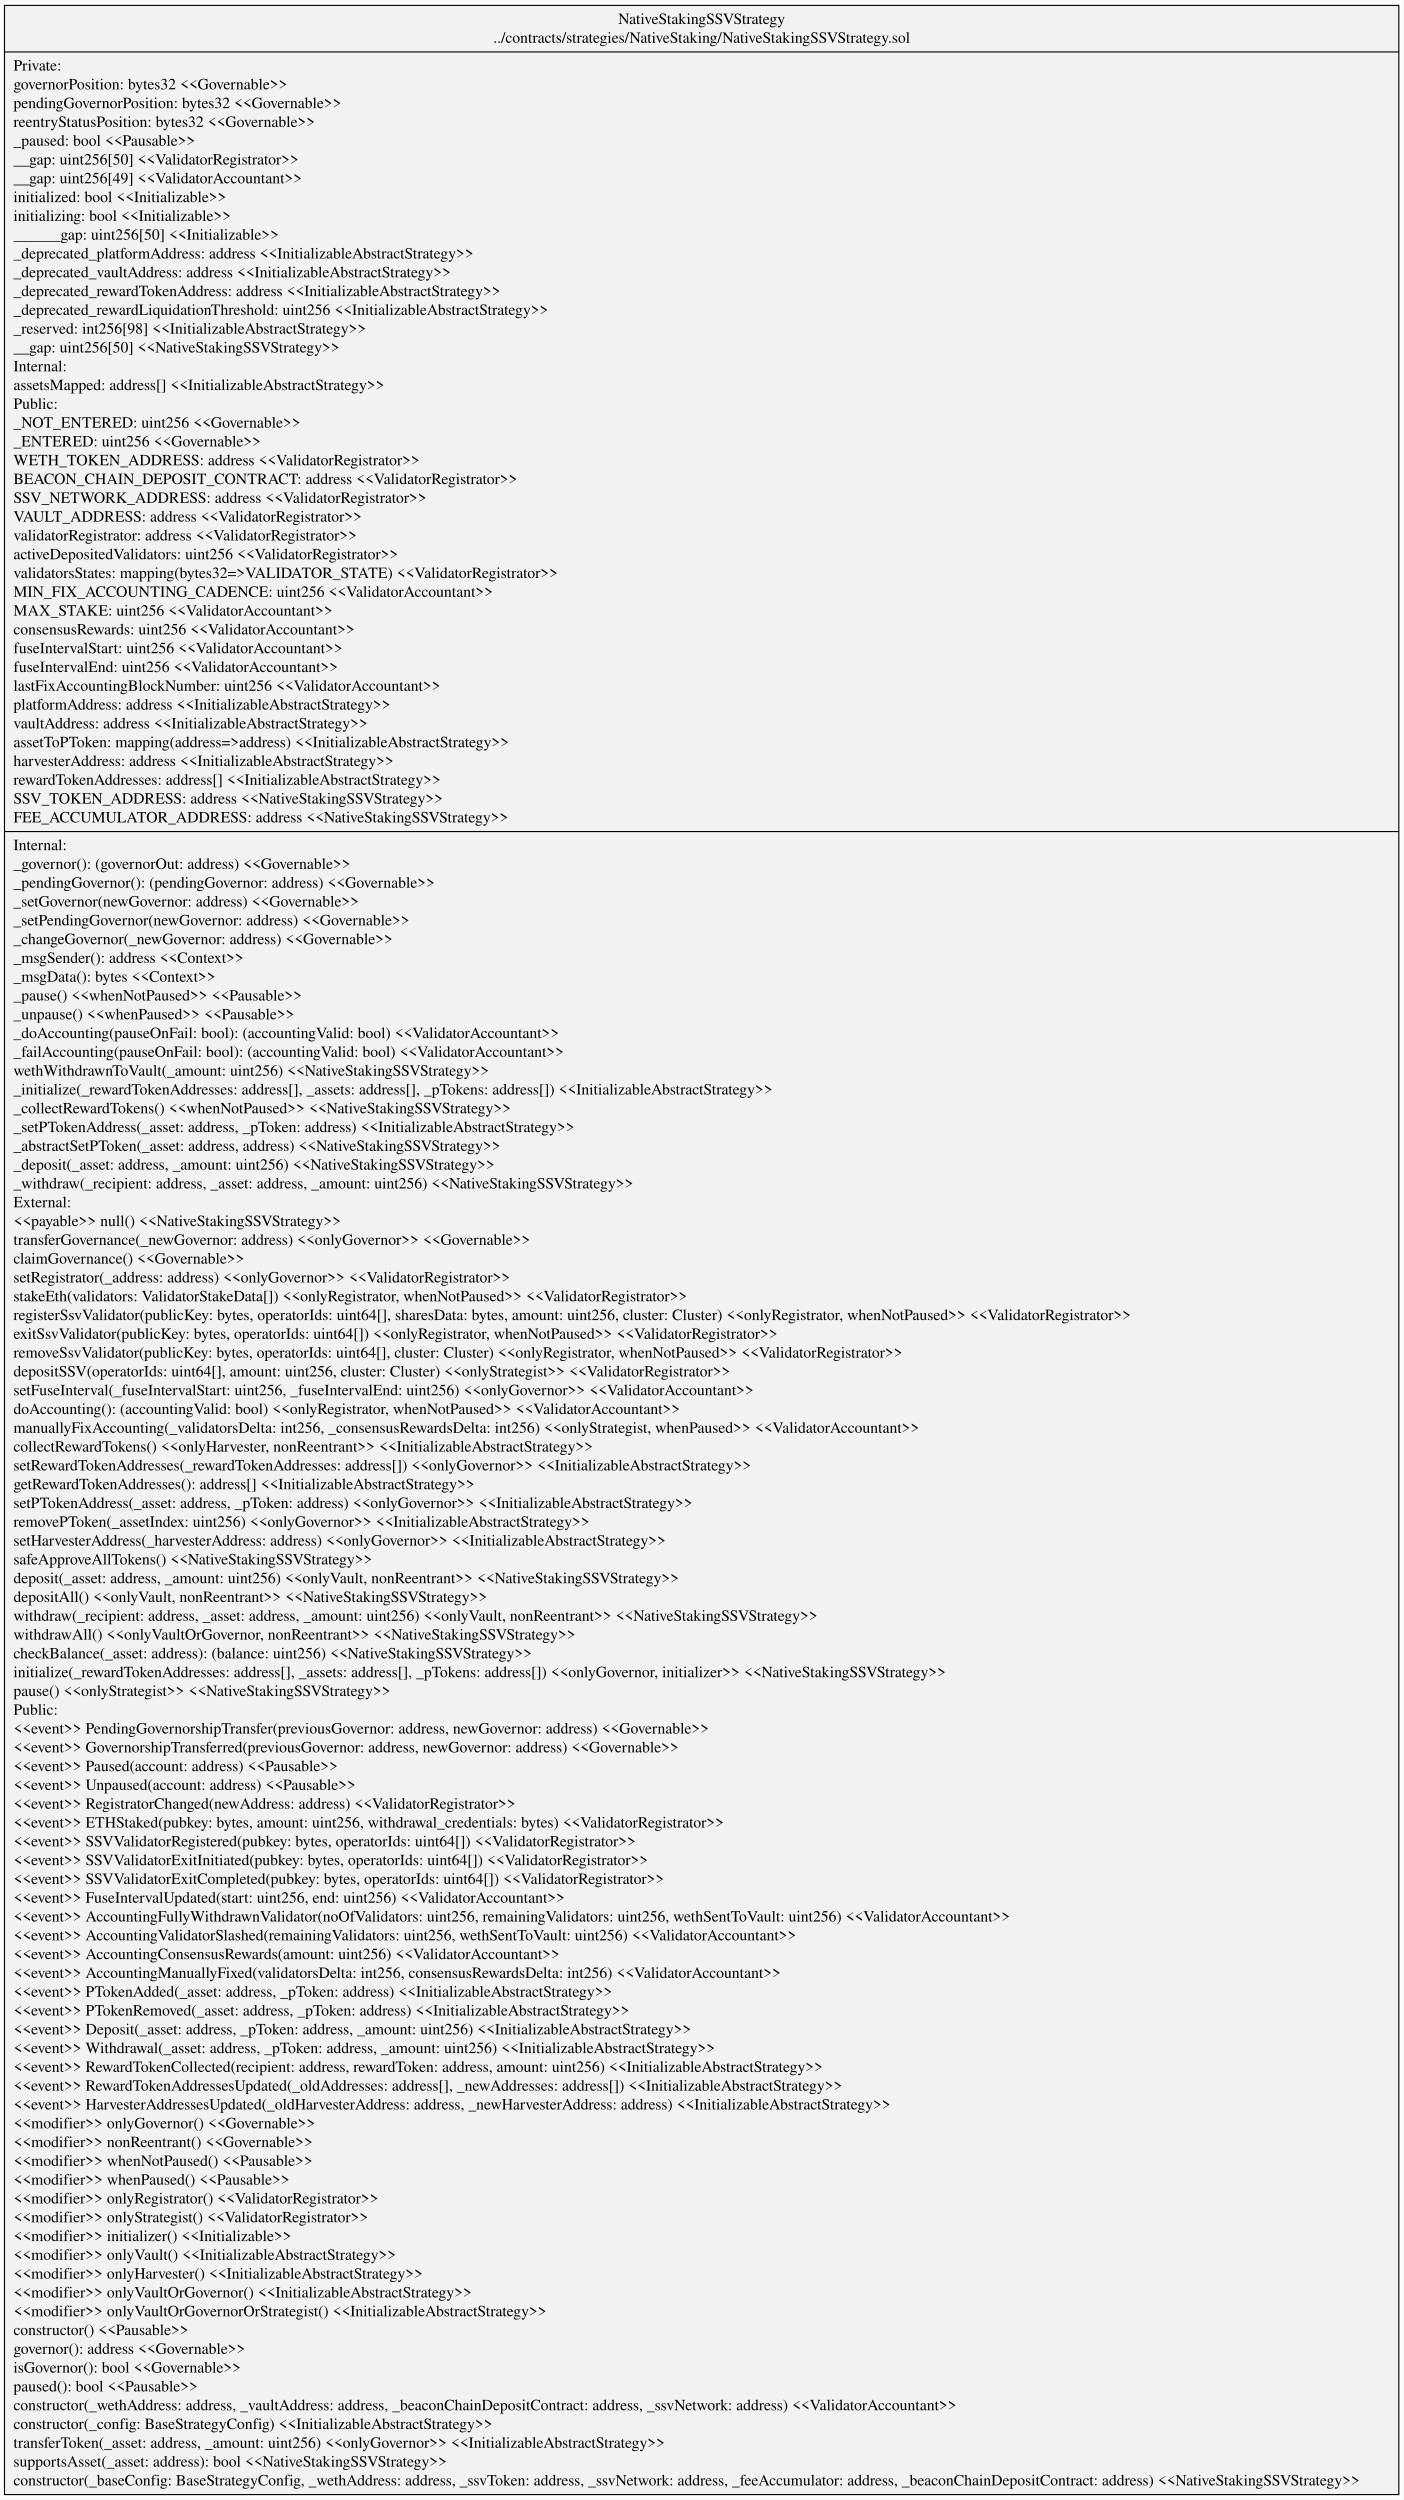
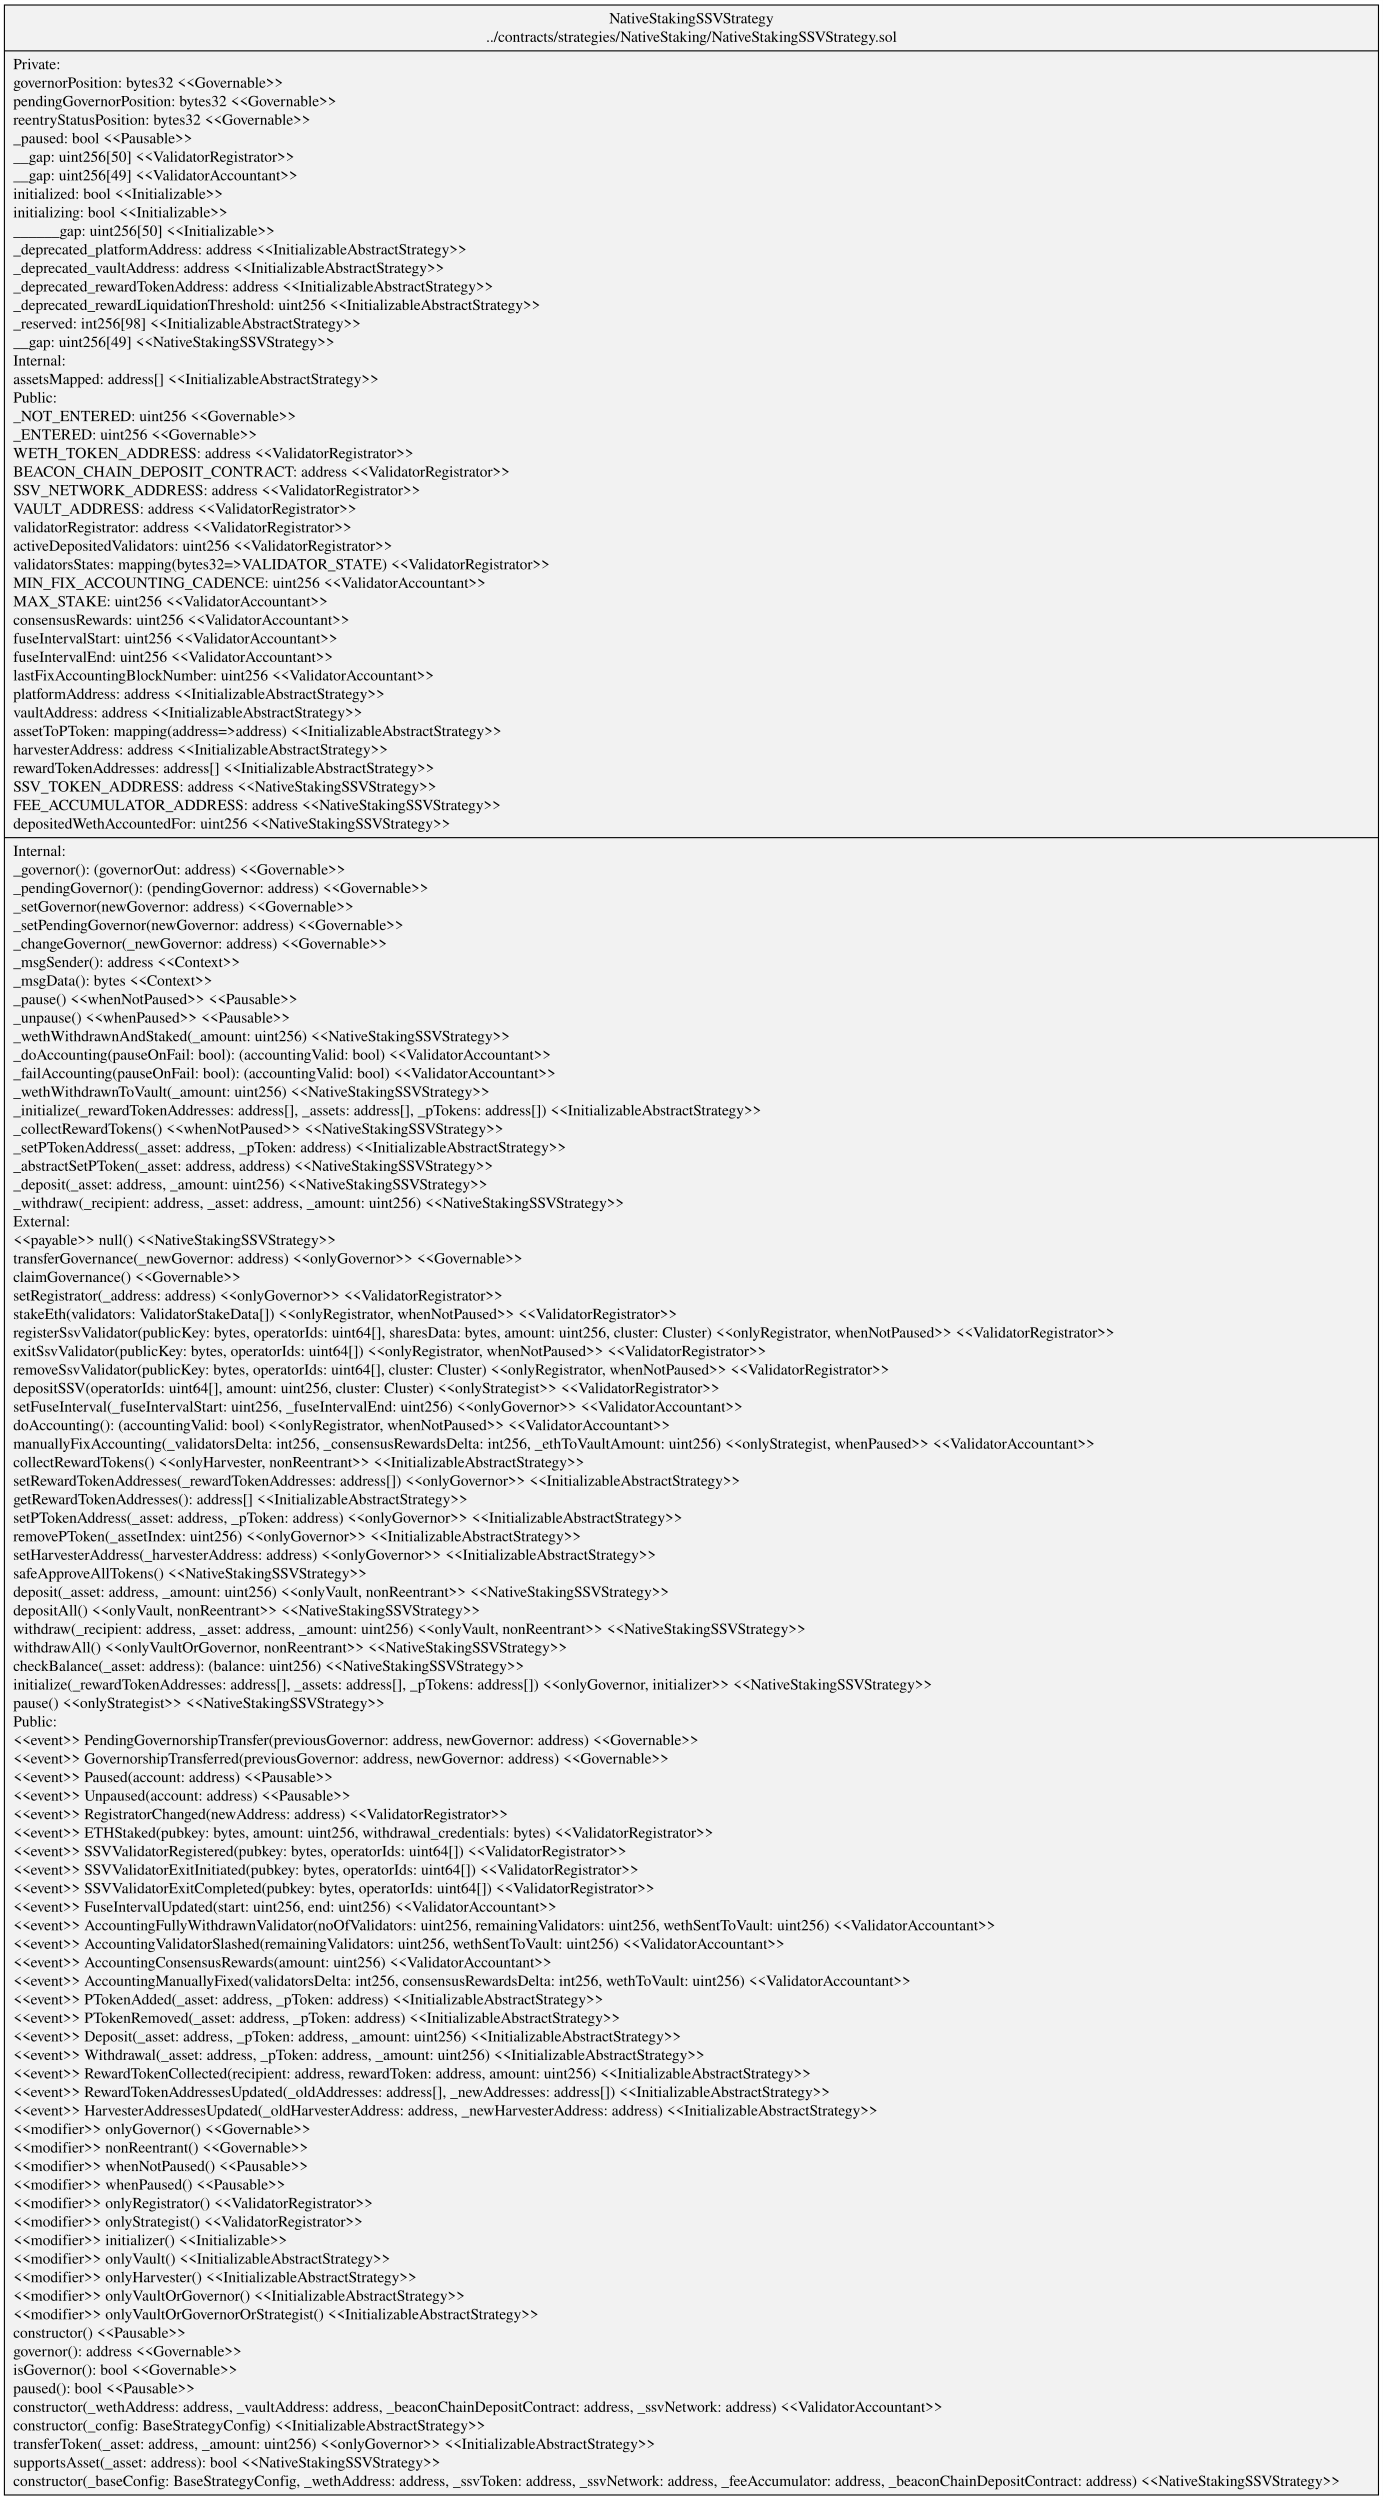
- <svg xmlns="http://www.w3.org/2000/svg" width="1254pt" height="2234pt" viewBox="0.00 0.00 1254.27 2233.80">
-   <g id="graph0" class="graph" transform="scale(1 1) rotate(0) translate(4 2229.8)">
-     <polygon fill="white" stroke="transparent" points="-4,4 -4,-2229.8 1250.27,-2229.8 1250.27,4 -4,4" />
+ <svg xmlns="http://www.w3.org/2000/svg" width="1254pt" height="2267pt" viewBox="0.00 0.00 1254.27 2267.40">
+   <g id="graph0" class="graph" transform="scale(1 1) rotate(0) translate(4 2263.4)">
+     <polygon fill="white" stroke="transparent" points="-4,4 -4,-2263.4 1250.27,-2263.4 1250.27,4 -4,4" />
    <g id="node1" class="node">
-       <polygon fill="#f2f2f2" stroke="black" points="0,-0.5 0,-2225.3 1246.27,-2225.3 1246.27,-0.5 0,-0.5" />
-       <text text-anchor="middle" x="623.14" y="-2208.7" font-family="Times,serif" font-size="14.00">NativeStakingSSVStrategy</text>
-       <text text-anchor="middle" x="623.14" y="-2191.9" font-family="Times,serif" font-size="14.00">../contracts/strategies/NativeStaking/NativeStakingSSVStrategy.sol</text>
-       <polyline fill="none" stroke="black" points="0,-2183.7 1246.27,-2183.7 " />
-       <text text-anchor="start" x="8" y="-2167.1" font-family="Times,serif" font-size="14.00">Private:</text>
-       <text text-anchor="start" x="8" y="-2150.3" font-family="Times,serif" font-size="14.00">   governorPosition: bytes32 &lt;&lt;Governable&gt;&gt;</text>
-       <text text-anchor="start" x="8" y="-2133.5" font-family="Times,serif" font-size="14.00">   pendingGovernorPosition: bytes32 &lt;&lt;Governable&gt;&gt;</text>
-       <text text-anchor="start" x="8" y="-2116.7" font-family="Times,serif" font-size="14.00">   reentryStatusPosition: bytes32 &lt;&lt;Governable&gt;&gt;</text>
-       <text text-anchor="start" x="8" y="-2099.9" font-family="Times,serif" font-size="14.00">   _paused: bool &lt;&lt;Pausable&gt;&gt;</text>
-       <text text-anchor="start" x="8" y="-2083.1" font-family="Times,serif" font-size="14.00">   __gap: uint256[50] &lt;&lt;ValidatorRegistrator&gt;&gt;</text>
-       <text text-anchor="start" x="8" y="-2066.3" font-family="Times,serif" font-size="14.00">   __gap: uint256[49] &lt;&lt;ValidatorAccountant&gt;&gt;</text>
-       <text text-anchor="start" x="8" y="-2049.5" font-family="Times,serif" font-size="14.00">   initialized: bool &lt;&lt;Initializable&gt;&gt;</text>
-       <text text-anchor="start" x="8" y="-2032.7" font-family="Times,serif" font-size="14.00">   initializing: bool &lt;&lt;Initializable&gt;&gt;</text>
-       <text text-anchor="start" x="8" y="-2015.9" font-family="Times,serif" font-size="14.00">   ______gap: uint256[50] &lt;&lt;Initializable&gt;&gt;</text>
-       <text text-anchor="start" x="8" y="-1999.1" font-family="Times,serif" font-size="14.00">   _deprecated_platformAddress: address &lt;&lt;InitializableAbstractStrategy&gt;&gt;</text>
-       <text text-anchor="start" x="8" y="-1982.3" font-family="Times,serif" font-size="14.00">   _deprecated_vaultAddress: address &lt;&lt;InitializableAbstractStrategy&gt;&gt;</text>
-       <text text-anchor="start" x="8" y="-1965.5" font-family="Times,serif" font-size="14.00">   _deprecated_rewardTokenAddress: address &lt;&lt;InitializableAbstractStrategy&gt;&gt;</text>
-       <text text-anchor="start" x="8" y="-1948.7" font-family="Times,serif" font-size="14.00">   _deprecated_rewardLiquidationThreshold: uint256 &lt;&lt;InitializableAbstractStrategy&gt;&gt;</text>
-       <text text-anchor="start" x="8" y="-1931.9" font-family="Times,serif" font-size="14.00">   _reserved: int256[98] &lt;&lt;InitializableAbstractStrategy&gt;&gt;</text>
-       <text text-anchor="start" x="8" y="-1915.1" font-family="Times,serif" font-size="14.00">   __gap: uint256[50] &lt;&lt;NativeStakingSSVStrategy&gt;&gt;</text>
-       <text text-anchor="start" x="8" y="-1898.3" font-family="Times,serif" font-size="14.00">Internal:</text>
-       <text text-anchor="start" x="8" y="-1881.5" font-family="Times,serif" font-size="14.00">   assetsMapped: address[] &lt;&lt;InitializableAbstractStrategy&gt;&gt;</text>
-       <text text-anchor="start" x="8" y="-1864.7" font-family="Times,serif" font-size="14.00">Public:</text>
-       <text text-anchor="start" x="8" y="-1847.9" font-family="Times,serif" font-size="14.00">   _NOT_ENTERED: uint256 &lt;&lt;Governable&gt;&gt;</text>
-       <text text-anchor="start" x="8" y="-1831.1" font-family="Times,serif" font-size="14.00">   _ENTERED: uint256 &lt;&lt;Governable&gt;&gt;</text>
-       <text text-anchor="start" x="8" y="-1814.3" font-family="Times,serif" font-size="14.00">   WETH_TOKEN_ADDRESS: address &lt;&lt;ValidatorRegistrator&gt;&gt;</text>
-       <text text-anchor="start" x="8" y="-1797.5" font-family="Times,serif" font-size="14.00">   BEACON_CHAIN_DEPOSIT_CONTRACT: address &lt;&lt;ValidatorRegistrator&gt;&gt;</text>
-       <text text-anchor="start" x="8" y="-1780.7" font-family="Times,serif" font-size="14.00">   SSV_NETWORK_ADDRESS: address &lt;&lt;ValidatorRegistrator&gt;&gt;</text>
-       <text text-anchor="start" x="8" y="-1763.9" font-family="Times,serif" font-size="14.00">   VAULT_ADDRESS: address &lt;&lt;ValidatorRegistrator&gt;&gt;</text>
-       <text text-anchor="start" x="8" y="-1747.1" font-family="Times,serif" font-size="14.00">   validatorRegistrator: address &lt;&lt;ValidatorRegistrator&gt;&gt;</text>
-       <text text-anchor="start" x="8" y="-1730.3" font-family="Times,serif" font-size="14.00">   activeDepositedValidators: uint256 &lt;&lt;ValidatorRegistrator&gt;&gt;</text>
-       <text text-anchor="start" x="8" y="-1713.5" font-family="Times,serif" font-size="14.00">   validatorsStates: mapping(bytes32=&gt;VALIDATOR_STATE) &lt;&lt;ValidatorRegistrator&gt;&gt;</text>
-       <text text-anchor="start" x="8" y="-1696.7" font-family="Times,serif" font-size="14.00">   MIN_FIX_ACCOUNTING_CADENCE: uint256 &lt;&lt;ValidatorAccountant&gt;&gt;</text>
-       <text text-anchor="start" x="8" y="-1679.9" font-family="Times,serif" font-size="14.00">   MAX_STAKE: uint256 &lt;&lt;ValidatorAccountant&gt;&gt;</text>
-       <text text-anchor="start" x="8" y="-1663.1" font-family="Times,serif" font-size="14.00">   consensusRewards: uint256 &lt;&lt;ValidatorAccountant&gt;&gt;</text>
-       <text text-anchor="start" x="8" y="-1646.3" font-family="Times,serif" font-size="14.00">   fuseIntervalStart: uint256 &lt;&lt;ValidatorAccountant&gt;&gt;</text>
-       <text text-anchor="start" x="8" y="-1629.5" font-family="Times,serif" font-size="14.00">   fuseIntervalEnd: uint256 &lt;&lt;ValidatorAccountant&gt;&gt;</text>
-       <text text-anchor="start" x="8" y="-1612.7" font-family="Times,serif" font-size="14.00">   lastFixAccountingBlockNumber: uint256 &lt;&lt;ValidatorAccountant&gt;&gt;</text>
-       <text text-anchor="start" x="8" y="-1595.9" font-family="Times,serif" font-size="14.00">   platformAddress: address &lt;&lt;InitializableAbstractStrategy&gt;&gt;</text>
-       <text text-anchor="start" x="8" y="-1579.1" font-family="Times,serif" font-size="14.00">   vaultAddress: address &lt;&lt;InitializableAbstractStrategy&gt;&gt;</text>
-       <text text-anchor="start" x="8" y="-1562.3" font-family="Times,serif" font-size="14.00">   assetToPToken: mapping(address=&gt;address) &lt;&lt;InitializableAbstractStrategy&gt;&gt;</text>
-       <text text-anchor="start" x="8" y="-1545.5" font-family="Times,serif" font-size="14.00">   harvesterAddress: address &lt;&lt;InitializableAbstractStrategy&gt;&gt;</text>
-       <text text-anchor="start" x="8" y="-1528.7" font-family="Times,serif" font-size="14.00">   rewardTokenAddresses: address[] &lt;&lt;InitializableAbstractStrategy&gt;&gt;</text>
-       <text text-anchor="start" x="8" y="-1511.9" font-family="Times,serif" font-size="14.00">   SSV_TOKEN_ADDRESS: address &lt;&lt;NativeStakingSSVStrategy&gt;&gt;</text>
-       <text text-anchor="start" x="8" y="-1495.1" font-family="Times,serif" font-size="14.00">   FEE_ACCUMULATOR_ADDRESS: address &lt;&lt;NativeStakingSSVStrategy&gt;&gt;</text>
-       <polyline fill="none" stroke="black" points="0,-1486.9 1246.27,-1486.9 " />
-       <text text-anchor="start" x="8" y="-1470.3" font-family="Times,serif" font-size="14.00">Internal:</text>
-       <text text-anchor="start" x="8" y="-1453.5" font-family="Times,serif" font-size="14.00">    _governor(): (governorOut: address) &lt;&lt;Governable&gt;&gt;</text>
-       <text text-anchor="start" x="8" y="-1436.7" font-family="Times,serif" font-size="14.00">    _pendingGovernor(): (pendingGovernor: address) &lt;&lt;Governable&gt;&gt;</text>
-       <text text-anchor="start" x="8" y="-1419.9" font-family="Times,serif" font-size="14.00">    _setGovernor(newGovernor: address) &lt;&lt;Governable&gt;&gt;</text>
-       <text text-anchor="start" x="8" y="-1403.1" font-family="Times,serif" font-size="14.00">    _setPendingGovernor(newGovernor: address) &lt;&lt;Governable&gt;&gt;</text>
-       <text text-anchor="start" x="8" y="-1386.3" font-family="Times,serif" font-size="14.00">    _changeGovernor(_newGovernor: address) &lt;&lt;Governable&gt;&gt;</text>
-       <text text-anchor="start" x="8" y="-1369.5" font-family="Times,serif" font-size="14.00">    _msgSender(): address &lt;&lt;Context&gt;&gt;</text>
-       <text text-anchor="start" x="8" y="-1352.7" font-family="Times,serif" font-size="14.00">    _msgData(): bytes &lt;&lt;Context&gt;&gt;</text>
-       <text text-anchor="start" x="8" y="-1335.9" font-family="Times,serif" font-size="14.00">    _pause() &lt;&lt;whenNotPaused&gt;&gt; &lt;&lt;Pausable&gt;&gt;</text>
-       <text text-anchor="start" x="8" y="-1319.1" font-family="Times,serif" font-size="14.00">    _unpause() &lt;&lt;whenPaused&gt;&gt; &lt;&lt;Pausable&gt;&gt;</text>
+       <polygon fill="#f2f2f2" stroke="black" points="0,-0.5 0,-2258.9 1246.27,-2258.9 1246.27,-0.5 0,-0.5" />
+       <text text-anchor="middle" x="623.14" y="-2242.3" font-family="Times,serif" font-size="14.00">NativeStakingSSVStrategy</text>
+       <text text-anchor="middle" x="623.14" y="-2225.5" font-family="Times,serif" font-size="14.00">../contracts/strategies/NativeStaking/NativeStakingSSVStrategy.sol</text>
+       <polyline fill="none" stroke="black" points="0,-2217.3 1246.27,-2217.3 " />
+       <text text-anchor="start" x="8" y="-2200.7" font-family="Times,serif" font-size="14.00">Private:</text>
+       <text text-anchor="start" x="8" y="-2183.9" font-family="Times,serif" font-size="14.00">   governorPosition: bytes32 &lt;&lt;Governable&gt;&gt;</text>
+       <text text-anchor="start" x="8" y="-2167.1" font-family="Times,serif" font-size="14.00">   pendingGovernorPosition: bytes32 &lt;&lt;Governable&gt;&gt;</text>
+       <text text-anchor="start" x="8" y="-2150.3" font-family="Times,serif" font-size="14.00">   reentryStatusPosition: bytes32 &lt;&lt;Governable&gt;&gt;</text>
+       <text text-anchor="start" x="8" y="-2133.5" font-family="Times,serif" font-size="14.00">   _paused: bool &lt;&lt;Pausable&gt;&gt;</text>
+       <text text-anchor="start" x="8" y="-2116.7" font-family="Times,serif" font-size="14.00">   __gap: uint256[50] &lt;&lt;ValidatorRegistrator&gt;&gt;</text>
+       <text text-anchor="start" x="8" y="-2099.9" font-family="Times,serif" font-size="14.00">   __gap: uint256[49] &lt;&lt;ValidatorAccountant&gt;&gt;</text>
+       <text text-anchor="start" x="8" y="-2083.1" font-family="Times,serif" font-size="14.00">   initialized: bool &lt;&lt;Initializable&gt;&gt;</text>
+       <text text-anchor="start" x="8" y="-2066.3" font-family="Times,serif" font-size="14.00">   initializing: bool &lt;&lt;Initializable&gt;&gt;</text>
+       <text text-anchor="start" x="8" y="-2049.5" font-family="Times,serif" font-size="14.00">   ______gap: uint256[50] &lt;&lt;Initializable&gt;&gt;</text>
+       <text text-anchor="start" x="8" y="-2032.7" font-family="Times,serif" font-size="14.00">   _deprecated_platformAddress: address &lt;&lt;InitializableAbstractStrategy&gt;&gt;</text>
+       <text text-anchor="start" x="8" y="-2015.9" font-family="Times,serif" font-size="14.00">   _deprecated_vaultAddress: address &lt;&lt;InitializableAbstractStrategy&gt;&gt;</text>
+       <text text-anchor="start" x="8" y="-1999.1" font-family="Times,serif" font-size="14.00">   _deprecated_rewardTokenAddress: address &lt;&lt;InitializableAbstractStrategy&gt;&gt;</text>
+       <text text-anchor="start" x="8" y="-1982.3" font-family="Times,serif" font-size="14.00">   _deprecated_rewardLiquidationThreshold: uint256 &lt;&lt;InitializableAbstractStrategy&gt;&gt;</text>
+       <text text-anchor="start" x="8" y="-1965.5" font-family="Times,serif" font-size="14.00">   _reserved: int256[98] &lt;&lt;InitializableAbstractStrategy&gt;&gt;</text>
+       <text text-anchor="start" x="8" y="-1948.7" font-family="Times,serif" font-size="14.00">   __gap: uint256[49] &lt;&lt;NativeStakingSSVStrategy&gt;&gt;</text>
+       <text text-anchor="start" x="8" y="-1931.9" font-family="Times,serif" font-size="14.00">Internal:</text>
+       <text text-anchor="start" x="8" y="-1915.1" font-family="Times,serif" font-size="14.00">   assetsMapped: address[] &lt;&lt;InitializableAbstractStrategy&gt;&gt;</text>
+       <text text-anchor="start" x="8" y="-1898.3" font-family="Times,serif" font-size="14.00">Public:</text>
+       <text text-anchor="start" x="8" y="-1881.5" font-family="Times,serif" font-size="14.00">   _NOT_ENTERED: uint256 &lt;&lt;Governable&gt;&gt;</text>
+       <text text-anchor="start" x="8" y="-1864.7" font-family="Times,serif" font-size="14.00">   _ENTERED: uint256 &lt;&lt;Governable&gt;&gt;</text>
+       <text text-anchor="start" x="8" y="-1847.9" font-family="Times,serif" font-size="14.00">   WETH_TOKEN_ADDRESS: address &lt;&lt;ValidatorRegistrator&gt;&gt;</text>
+       <text text-anchor="start" x="8" y="-1831.1" font-family="Times,serif" font-size="14.00">   BEACON_CHAIN_DEPOSIT_CONTRACT: address &lt;&lt;ValidatorRegistrator&gt;&gt;</text>
+       <text text-anchor="start" x="8" y="-1814.3" font-family="Times,serif" font-size="14.00">   SSV_NETWORK_ADDRESS: address &lt;&lt;ValidatorRegistrator&gt;&gt;</text>
+       <text text-anchor="start" x="8" y="-1797.5" font-family="Times,serif" font-size="14.00">   VAULT_ADDRESS: address &lt;&lt;ValidatorRegistrator&gt;&gt;</text>
+       <text text-anchor="start" x="8" y="-1780.7" font-family="Times,serif" font-size="14.00">   validatorRegistrator: address &lt;&lt;ValidatorRegistrator&gt;&gt;</text>
+       <text text-anchor="start" x="8" y="-1763.9" font-family="Times,serif" font-size="14.00">   activeDepositedValidators: uint256 &lt;&lt;ValidatorRegistrator&gt;&gt;</text>
+       <text text-anchor="start" x="8" y="-1747.1" font-family="Times,serif" font-size="14.00">   validatorsStates: mapping(bytes32=&gt;VALIDATOR_STATE) &lt;&lt;ValidatorRegistrator&gt;&gt;</text>
+       <text text-anchor="start" x="8" y="-1730.3" font-family="Times,serif" font-size="14.00">   MIN_FIX_ACCOUNTING_CADENCE: uint256 &lt;&lt;ValidatorAccountant&gt;&gt;</text>
+       <text text-anchor="start" x="8" y="-1713.5" font-family="Times,serif" font-size="14.00">   MAX_STAKE: uint256 &lt;&lt;ValidatorAccountant&gt;&gt;</text>
+       <text text-anchor="start" x="8" y="-1696.7" font-family="Times,serif" font-size="14.00">   consensusRewards: uint256 &lt;&lt;ValidatorAccountant&gt;&gt;</text>
+       <text text-anchor="start" x="8" y="-1679.9" font-family="Times,serif" font-size="14.00">   fuseIntervalStart: uint256 &lt;&lt;ValidatorAccountant&gt;&gt;</text>
+       <text text-anchor="start" x="8" y="-1663.1" font-family="Times,serif" font-size="14.00">   fuseIntervalEnd: uint256 &lt;&lt;ValidatorAccountant&gt;&gt;</text>
+       <text text-anchor="start" x="8" y="-1646.3" font-family="Times,serif" font-size="14.00">   lastFixAccountingBlockNumber: uint256 &lt;&lt;ValidatorAccountant&gt;&gt;</text>
+       <text text-anchor="start" x="8" y="-1629.5" font-family="Times,serif" font-size="14.00">   platformAddress: address &lt;&lt;InitializableAbstractStrategy&gt;&gt;</text>
+       <text text-anchor="start" x="8" y="-1612.7" font-family="Times,serif" font-size="14.00">   vaultAddress: address &lt;&lt;InitializableAbstractStrategy&gt;&gt;</text>
+       <text text-anchor="start" x="8" y="-1595.9" font-family="Times,serif" font-size="14.00">   assetToPToken: mapping(address=&gt;address) &lt;&lt;InitializableAbstractStrategy&gt;&gt;</text>
+       <text text-anchor="start" x="8" y="-1579.1" font-family="Times,serif" font-size="14.00">   harvesterAddress: address &lt;&lt;InitializableAbstractStrategy&gt;&gt;</text>
+       <text text-anchor="start" x="8" y="-1562.3" font-family="Times,serif" font-size="14.00">   rewardTokenAddresses: address[] &lt;&lt;InitializableAbstractStrategy&gt;&gt;</text>
+       <text text-anchor="start" x="8" y="-1545.5" font-family="Times,serif" font-size="14.00">   SSV_TOKEN_ADDRESS: address &lt;&lt;NativeStakingSSVStrategy&gt;&gt;</text>
+       <text text-anchor="start" x="8" y="-1528.7" font-family="Times,serif" font-size="14.00">   FEE_ACCUMULATOR_ADDRESS: address &lt;&lt;NativeStakingSSVStrategy&gt;&gt;</text>
+       <text text-anchor="start" x="8" y="-1511.9" font-family="Times,serif" font-size="14.00">   depositedWethAccountedFor: uint256 &lt;&lt;NativeStakingSSVStrategy&gt;&gt;</text>
+       <polyline fill="none" stroke="black" points="0,-1503.7 1246.27,-1503.7 " />
+       <text text-anchor="start" x="8" y="-1487.1" font-family="Times,serif" font-size="14.00">Internal:</text>
+       <text text-anchor="start" x="8" y="-1470.3" font-family="Times,serif" font-size="14.00">    _governor(): (governorOut: address) &lt;&lt;Governable&gt;&gt;</text>
+       <text text-anchor="start" x="8" y="-1453.5" font-family="Times,serif" font-size="14.00">    _pendingGovernor(): (pendingGovernor: address) &lt;&lt;Governable&gt;&gt;</text>
+       <text text-anchor="start" x="8" y="-1436.7" font-family="Times,serif" font-size="14.00">    _setGovernor(newGovernor: address) &lt;&lt;Governable&gt;&gt;</text>
+       <text text-anchor="start" x="8" y="-1419.9" font-family="Times,serif" font-size="14.00">    _setPendingGovernor(newGovernor: address) &lt;&lt;Governable&gt;&gt;</text>
+       <text text-anchor="start" x="8" y="-1403.1" font-family="Times,serif" font-size="14.00">    _changeGovernor(_newGovernor: address) &lt;&lt;Governable&gt;&gt;</text>
+       <text text-anchor="start" x="8" y="-1386.3" font-family="Times,serif" font-size="14.00">    _msgSender(): address &lt;&lt;Context&gt;&gt;</text>
+       <text text-anchor="start" x="8" y="-1369.5" font-family="Times,serif" font-size="14.00">    _msgData(): bytes &lt;&lt;Context&gt;&gt;</text>
+       <text text-anchor="start" x="8" y="-1352.7" font-family="Times,serif" font-size="14.00">    _pause() &lt;&lt;whenNotPaused&gt;&gt; &lt;&lt;Pausable&gt;&gt;</text>
+       <text text-anchor="start" x="8" y="-1335.9" font-family="Times,serif" font-size="14.00">    _unpause() &lt;&lt;whenPaused&gt;&gt; &lt;&lt;Pausable&gt;&gt;</text>
+       <text text-anchor="start" x="8" y="-1319.1" font-family="Times,serif" font-size="14.00">    _wethWithdrawnAndStaked(_amount: uint256) &lt;&lt;NativeStakingSSVStrategy&gt;&gt;</text>
      <text text-anchor="start" x="8" y="-1302.3" font-family="Times,serif" font-size="14.00">    _doAccounting(pauseOnFail: bool): (accountingValid: bool) &lt;&lt;ValidatorAccountant&gt;&gt;</text>
      <text text-anchor="start" x="8" y="-1285.5" font-family="Times,serif" font-size="14.00">    _failAccounting(pauseOnFail: bool): (accountingValid: bool) &lt;&lt;ValidatorAccountant&gt;&gt;</text>
-       <text text-anchor="start" x="8" y="-1268.7" font-family="Times,serif" font-size="14.00">    wethWithdrawnToVault(_amount: uint256) &lt;&lt;NativeStakingSSVStrategy&gt;&gt;</text>
+       <text text-anchor="start" x="8" y="-1268.7" font-family="Times,serif" font-size="14.00">    _wethWithdrawnToVault(_amount: uint256) &lt;&lt;NativeStakingSSVStrategy&gt;&gt;</text>
      <text text-anchor="start" x="8" y="-1251.9" font-family="Times,serif" font-size="14.00">    _initialize(_rewardTokenAddresses: address[], _assets: address[], _pTokens: address[]) &lt;&lt;InitializableAbstractStrategy&gt;&gt;</text>
      <text text-anchor="start" x="8" y="-1235.1" font-family="Times,serif" font-size="14.00">    _collectRewardTokens() &lt;&lt;whenNotPaused&gt;&gt; &lt;&lt;NativeStakingSSVStrategy&gt;&gt;</text>
      <text text-anchor="start" x="8" y="-1218.3" font-family="Times,serif" font-size="14.00">    _setPTokenAddress(_asset: address, _pToken: address) &lt;&lt;InitializableAbstractStrategy&gt;&gt;</text>
      <text text-anchor="start" x="8" y="-1201.5" font-family="Times,serif" font-size="14.00">    _abstractSetPToken(_asset: address, address) &lt;&lt;NativeStakingSSVStrategy&gt;&gt;</text>
      <text text-anchor="start" x="8" y="-1184.7" font-family="Times,serif" font-size="14.00">    _deposit(_asset: address, _amount: uint256) &lt;&lt;NativeStakingSSVStrategy&gt;&gt;</text>
      <text text-anchor="start" x="8" y="-1167.9" font-family="Times,serif" font-size="14.00">    _withdraw(_recipient: address, _asset: address, _amount: uint256) &lt;&lt;NativeStakingSSVStrategy&gt;&gt;</text>
      <text text-anchor="start" x="8" y="-1151.1" font-family="Times,serif" font-size="14.00">External:</text>
      <text text-anchor="start" x="8" y="-1134.3" font-family="Times,serif" font-size="14.00">    &lt;&lt;payable&gt;&gt; null() &lt;&lt;NativeStakingSSVStrategy&gt;&gt;</text>
      <text text-anchor="start" x="8" y="-1117.5" font-family="Times,serif" font-size="14.00">    transferGovernance(_newGovernor: address) &lt;&lt;onlyGovernor&gt;&gt; &lt;&lt;Governable&gt;&gt;</text>
      <text text-anchor="start" x="8" y="-1100.7" font-family="Times,serif" font-size="14.00">    claimGovernance() &lt;&lt;Governable&gt;&gt;</text>
      <text text-anchor="start" x="8" y="-1083.9" font-family="Times,serif" font-size="14.00">    setRegistrator(_address: address) &lt;&lt;onlyGovernor&gt;&gt; &lt;&lt;ValidatorRegistrator&gt;&gt;</text>
      <text text-anchor="start" x="8" y="-1067.1" font-family="Times,serif" font-size="14.00">    stakeEth(validators: ValidatorStakeData[]) &lt;&lt;onlyRegistrator, whenNotPaused&gt;&gt; &lt;&lt;ValidatorRegistrator&gt;&gt;</text>
      <text text-anchor="start" x="8" y="-1050.3" font-family="Times,serif" font-size="14.00">    registerSsvValidator(publicKey: bytes, operatorIds: uint64[], sharesData: bytes, amount: uint256, cluster: Cluster) &lt;&lt;onlyRegistrator, whenNotPaused&gt;&gt; &lt;&lt;ValidatorRegistrator&gt;&gt;</text>
      <text text-anchor="start" x="8" y="-1033.5" font-family="Times,serif" font-size="14.00">    exitSsvValidator(publicKey: bytes, operatorIds: uint64[]) &lt;&lt;onlyRegistrator, whenNotPaused&gt;&gt; &lt;&lt;ValidatorRegistrator&gt;&gt;</text>
      <text text-anchor="start" x="8" y="-1016.7" font-family="Times,serif" font-size="14.00">    removeSsvValidator(publicKey: bytes, operatorIds: uint64[], cluster: Cluster) &lt;&lt;onlyRegistrator, whenNotPaused&gt;&gt; &lt;&lt;ValidatorRegistrator&gt;&gt;</text>
      <text text-anchor="start" x="8" y="-999.9" font-family="Times,serif" font-size="14.00">    depositSSV(operatorIds: uint64[], amount: uint256, cluster: Cluster) &lt;&lt;onlyStrategist&gt;&gt; &lt;&lt;ValidatorRegistrator&gt;&gt;</text>
      <text text-anchor="start" x="8" y="-983.1" font-family="Times,serif" font-size="14.00">    setFuseInterval(_fuseIntervalStart: uint256, _fuseIntervalEnd: uint256) &lt;&lt;onlyGovernor&gt;&gt; &lt;&lt;ValidatorAccountant&gt;&gt;</text>
      <text text-anchor="start" x="8" y="-966.3" font-family="Times,serif" font-size="14.00">    doAccounting(): (accountingValid: bool) &lt;&lt;onlyRegistrator, whenNotPaused&gt;&gt; &lt;&lt;ValidatorAccountant&gt;&gt;</text>
-       <text text-anchor="start" x="8" y="-949.5" font-family="Times,serif" font-size="14.00">    manuallyFixAccounting(_validatorsDelta: int256, _consensusRewardsDelta: int256) &lt;&lt;onlyStrategist, whenPaused&gt;&gt; &lt;&lt;ValidatorAccountant&gt;&gt;</text>
+       <text text-anchor="start" x="8" y="-949.5" font-family="Times,serif" font-size="14.00">    manuallyFixAccounting(_validatorsDelta: int256, _consensusRewardsDelta: int256, _ethToVaultAmount: uint256) &lt;&lt;onlyStrategist, whenPaused&gt;&gt; &lt;&lt;ValidatorAccountant&gt;&gt;</text>
      <text text-anchor="start" x="8" y="-932.7" font-family="Times,serif" font-size="14.00">    collectRewardTokens() &lt;&lt;onlyHarvester, nonReentrant&gt;&gt; &lt;&lt;InitializableAbstractStrategy&gt;&gt;</text>
      <text text-anchor="start" x="8" y="-915.9" font-family="Times,serif" font-size="14.00">    setRewardTokenAddresses(_rewardTokenAddresses: address[]) &lt;&lt;onlyGovernor&gt;&gt; &lt;&lt;InitializableAbstractStrategy&gt;&gt;</text>
      <text text-anchor="start" x="8" y="-899.1" font-family="Times,serif" font-size="14.00">    getRewardTokenAddresses(): address[] &lt;&lt;InitializableAbstractStrategy&gt;&gt;</text>
      <text text-anchor="start" x="8" y="-882.3" font-family="Times,serif" font-size="14.00">    setPTokenAddress(_asset: address, _pToken: address) &lt;&lt;onlyGovernor&gt;&gt; &lt;&lt;InitializableAbstractStrategy&gt;&gt;</text>
      <text text-anchor="start" x="8" y="-865.5" font-family="Times,serif" font-size="14.00">    removePToken(_assetIndex: uint256) &lt;&lt;onlyGovernor&gt;&gt; &lt;&lt;InitializableAbstractStrategy&gt;&gt;</text>
      <text text-anchor="start" x="8" y="-848.7" font-family="Times,serif" font-size="14.00">    setHarvesterAddress(_harvesterAddress: address) &lt;&lt;onlyGovernor&gt;&gt; &lt;&lt;InitializableAbstractStrategy&gt;&gt;</text>
      <text text-anchor="start" x="8" y="-831.9" font-family="Times,serif" font-size="14.00">    safeApproveAllTokens() &lt;&lt;NativeStakingSSVStrategy&gt;&gt;</text>
      <text text-anchor="start" x="8" y="-815.1" font-family="Times,serif" font-size="14.00">    deposit(_asset: address, _amount: uint256) &lt;&lt;onlyVault, nonReentrant&gt;&gt; &lt;&lt;NativeStakingSSVStrategy&gt;&gt;</text>
      <text text-anchor="start" x="8" y="-798.3" font-family="Times,serif" font-size="14.00">    depositAll() &lt;&lt;onlyVault, nonReentrant&gt;&gt; &lt;&lt;NativeStakingSSVStrategy&gt;&gt;</text>
      <text text-anchor="start" x="8" y="-781.5" font-family="Times,serif" font-size="14.00">    withdraw(_recipient: address, _asset: address, _amount: uint256) &lt;&lt;onlyVault, nonReentrant&gt;&gt; &lt;&lt;NativeStakingSSVStrategy&gt;&gt;</text>
      <text text-anchor="start" x="8" y="-764.7" font-family="Times,serif" font-size="14.00">    withdrawAll() &lt;&lt;onlyVaultOrGovernor, nonReentrant&gt;&gt; &lt;&lt;NativeStakingSSVStrategy&gt;&gt;</text>
      <text text-anchor="start" x="8" y="-747.9" font-family="Times,serif" font-size="14.00">    checkBalance(_asset: address): (balance: uint256) &lt;&lt;NativeStakingSSVStrategy&gt;&gt;</text>
      <text text-anchor="start" x="8" y="-731.1" font-family="Times,serif" font-size="14.00">    initialize(_rewardTokenAddresses: address[], _assets: address[], _pTokens: address[]) &lt;&lt;onlyGovernor, initializer&gt;&gt; &lt;&lt;NativeStakingSSVStrategy&gt;&gt;</text>
      <text text-anchor="start" x="8" y="-714.3" font-family="Times,serif" font-size="14.00">    pause() &lt;&lt;onlyStrategist&gt;&gt; &lt;&lt;NativeStakingSSVStrategy&gt;&gt;</text>
      <text text-anchor="start" x="8" y="-697.5" font-family="Times,serif" font-size="14.00">Public:</text>
      <text text-anchor="start" x="8" y="-680.7" font-family="Times,serif" font-size="14.00">    &lt;&lt;event&gt;&gt; PendingGovernorshipTransfer(previousGovernor: address, newGovernor: address) &lt;&lt;Governable&gt;&gt;</text>
      <text text-anchor="start" x="8" y="-663.9" font-family="Times,serif" font-size="14.00">    &lt;&lt;event&gt;&gt; GovernorshipTransferred(previousGovernor: address, newGovernor: address) &lt;&lt;Governable&gt;&gt;</text>
      <text text-anchor="start" x="8" y="-647.1" font-family="Times,serif" font-size="14.00">    &lt;&lt;event&gt;&gt; Paused(account: address) &lt;&lt;Pausable&gt;&gt;</text>
      <text text-anchor="start" x="8" y="-630.3" font-family="Times,serif" font-size="14.00">    &lt;&lt;event&gt;&gt; Unpaused(account: address) &lt;&lt;Pausable&gt;&gt;</text>
      <text text-anchor="start" x="8" y="-613.5" font-family="Times,serif" font-size="14.00">    &lt;&lt;event&gt;&gt; RegistratorChanged(newAddress: address) &lt;&lt;ValidatorRegistrator&gt;&gt;</text>
      <text text-anchor="start" x="8" y="-596.7" font-family="Times,serif" font-size="14.00">    &lt;&lt;event&gt;&gt; ETHStaked(pubkey: bytes, amount: uint256, withdrawal_credentials: bytes) &lt;&lt;ValidatorRegistrator&gt;&gt;</text>
      <text text-anchor="start" x="8" y="-579.9" font-family="Times,serif" font-size="14.00">    &lt;&lt;event&gt;&gt; SSVValidatorRegistered(pubkey: bytes, operatorIds: uint64[]) &lt;&lt;ValidatorRegistrator&gt;&gt;</text>
      <text text-anchor="start" x="8" y="-563.1" font-family="Times,serif" font-size="14.00">    &lt;&lt;event&gt;&gt; SSVValidatorExitInitiated(pubkey: bytes, operatorIds: uint64[]) &lt;&lt;ValidatorRegistrator&gt;&gt;</text>
      <text text-anchor="start" x="8" y="-546.3" font-family="Times,serif" font-size="14.00">    &lt;&lt;event&gt;&gt; SSVValidatorExitCompleted(pubkey: bytes, operatorIds: uint64[]) &lt;&lt;ValidatorRegistrator&gt;&gt;</text>
      <text text-anchor="start" x="8" y="-529.5" font-family="Times,serif" font-size="14.00">    &lt;&lt;event&gt;&gt; FuseIntervalUpdated(start: uint256, end: uint256) &lt;&lt;ValidatorAccountant&gt;&gt;</text>
      <text text-anchor="start" x="8" y="-512.7" font-family="Times,serif" font-size="14.00">    &lt;&lt;event&gt;&gt; AccountingFullyWithdrawnValidator(noOfValidators: uint256, remainingValidators: uint256, wethSentToVault: uint256) &lt;&lt;ValidatorAccountant&gt;&gt;</text>
      <text text-anchor="start" x="8" y="-495.9" font-family="Times,serif" font-size="14.00">    &lt;&lt;event&gt;&gt; AccountingValidatorSlashed(remainingValidators: uint256, wethSentToVault: uint256) &lt;&lt;ValidatorAccountant&gt;&gt;</text>
      <text text-anchor="start" x="8" y="-479.1" font-family="Times,serif" font-size="14.00">    &lt;&lt;event&gt;&gt; AccountingConsensusRewards(amount: uint256) &lt;&lt;ValidatorAccountant&gt;&gt;</text>
-       <text text-anchor="start" x="8" y="-462.3" font-family="Times,serif" font-size="14.00">    &lt;&lt;event&gt;&gt; AccountingManuallyFixed(validatorsDelta: int256, consensusRewardsDelta: int256) &lt;&lt;ValidatorAccountant&gt;&gt;</text>
+       <text text-anchor="start" x="8" y="-462.3" font-family="Times,serif" font-size="14.00">    &lt;&lt;event&gt;&gt; AccountingManuallyFixed(validatorsDelta: int256, consensusRewardsDelta: int256, wethToVault: uint256) &lt;&lt;ValidatorAccountant&gt;&gt;</text>
      <text text-anchor="start" x="8" y="-445.5" font-family="Times,serif" font-size="14.00">    &lt;&lt;event&gt;&gt; PTokenAdded(_asset: address, _pToken: address) &lt;&lt;InitializableAbstractStrategy&gt;&gt;</text>
      <text text-anchor="start" x="8" y="-428.7" font-family="Times,serif" font-size="14.00">    &lt;&lt;event&gt;&gt; PTokenRemoved(_asset: address, _pToken: address) &lt;&lt;InitializableAbstractStrategy&gt;&gt;</text>
      <text text-anchor="start" x="8" y="-411.9" font-family="Times,serif" font-size="14.00">    &lt;&lt;event&gt;&gt; Deposit(_asset: address, _pToken: address, _amount: uint256) &lt;&lt;InitializableAbstractStrategy&gt;&gt;</text>
      <text text-anchor="start" x="8" y="-395.1" font-family="Times,serif" font-size="14.00">    &lt;&lt;event&gt;&gt; Withdrawal(_asset: address, _pToken: address, _amount: uint256) &lt;&lt;InitializableAbstractStrategy&gt;&gt;</text>
      <text text-anchor="start" x="8" y="-378.3" font-family="Times,serif" font-size="14.00">    &lt;&lt;event&gt;&gt; RewardTokenCollected(recipient: address, rewardToken: address, amount: uint256) &lt;&lt;InitializableAbstractStrategy&gt;&gt;</text>
      <text text-anchor="start" x="8" y="-361.5" font-family="Times,serif" font-size="14.00">    &lt;&lt;event&gt;&gt; RewardTokenAddressesUpdated(_oldAddresses: address[], _newAddresses: address[]) &lt;&lt;InitializableAbstractStrategy&gt;&gt;</text>
      <text text-anchor="start" x="8" y="-344.7" font-family="Times,serif" font-size="14.00">    &lt;&lt;event&gt;&gt; HarvesterAddressesUpdated(_oldHarvesterAddress: address, _newHarvesterAddress: address) &lt;&lt;InitializableAbstractStrategy&gt;&gt;</text>
      <text text-anchor="start" x="8" y="-327.9" font-family="Times,serif" font-size="14.00">    &lt;&lt;modifier&gt;&gt; onlyGovernor() &lt;&lt;Governable&gt;&gt;</text>
      <text text-anchor="start" x="8" y="-311.1" font-family="Times,serif" font-size="14.00">    &lt;&lt;modifier&gt;&gt; nonReentrant() &lt;&lt;Governable&gt;&gt;</text>
      <text text-anchor="start" x="8" y="-294.3" font-family="Times,serif" font-size="14.00">    &lt;&lt;modifier&gt;&gt; whenNotPaused() &lt;&lt;Pausable&gt;&gt;</text>
      <text text-anchor="start" x="8" y="-277.5" font-family="Times,serif" font-size="14.00">    &lt;&lt;modifier&gt;&gt; whenPaused() &lt;&lt;Pausable&gt;&gt;</text>
      <text text-anchor="start" x="8" y="-260.7" font-family="Times,serif" font-size="14.00">    &lt;&lt;modifier&gt;&gt; onlyRegistrator() &lt;&lt;ValidatorRegistrator&gt;&gt;</text>
      <text text-anchor="start" x="8" y="-243.9" font-family="Times,serif" font-size="14.00">    &lt;&lt;modifier&gt;&gt; onlyStrategist() &lt;&lt;ValidatorRegistrator&gt;&gt;</text>
      <text text-anchor="start" x="8" y="-227.1" font-family="Times,serif" font-size="14.00">    &lt;&lt;modifier&gt;&gt; initializer() &lt;&lt;Initializable&gt;&gt;</text>
      <text text-anchor="start" x="8" y="-210.3" font-family="Times,serif" font-size="14.00">    &lt;&lt;modifier&gt;&gt; onlyVault() &lt;&lt;InitializableAbstractStrategy&gt;&gt;</text>
      <text text-anchor="start" x="8" y="-193.5" font-family="Times,serif" font-size="14.00">    &lt;&lt;modifier&gt;&gt; onlyHarvester() &lt;&lt;InitializableAbstractStrategy&gt;&gt;</text>
      <text text-anchor="start" x="8" y="-176.7" font-family="Times,serif" font-size="14.00">    &lt;&lt;modifier&gt;&gt; onlyVaultOrGovernor() &lt;&lt;InitializableAbstractStrategy&gt;&gt;</text>
      <text text-anchor="start" x="8" y="-159.9" font-family="Times,serif" font-size="14.00">    &lt;&lt;modifier&gt;&gt; onlyVaultOrGovernorOrStrategist() &lt;&lt;InitializableAbstractStrategy&gt;&gt;</text>
      <text text-anchor="start" x="8" y="-143.1" font-family="Times,serif" font-size="14.00">    constructor() &lt;&lt;Pausable&gt;&gt;</text>
      <text text-anchor="start" x="8" y="-126.3" font-family="Times,serif" font-size="14.00">    governor(): address &lt;&lt;Governable&gt;&gt;</text>
      <text text-anchor="start" x="8" y="-109.5" font-family="Times,serif" font-size="14.00">    isGovernor(): bool &lt;&lt;Governable&gt;&gt;</text>
      <text text-anchor="start" x="8" y="-92.7" font-family="Times,serif" font-size="14.00">    paused(): bool &lt;&lt;Pausable&gt;&gt;</text>
      <text text-anchor="start" x="8" y="-75.9" font-family="Times,serif" font-size="14.00">    constructor(_wethAddress: address, _vaultAddress: address, _beaconChainDepositContract: address, _ssvNetwork: address) &lt;&lt;ValidatorAccountant&gt;&gt;</text>
      <text text-anchor="start" x="8" y="-59.1" font-family="Times,serif" font-size="14.00">    constructor(_config: BaseStrategyConfig) &lt;&lt;InitializableAbstractStrategy&gt;&gt;</text>
      <text text-anchor="start" x="8" y="-42.3" font-family="Times,serif" font-size="14.00">    transferToken(_asset: address, _amount: uint256) &lt;&lt;onlyGovernor&gt;&gt; &lt;&lt;InitializableAbstractStrategy&gt;&gt;</text>
      <text text-anchor="start" x="8" y="-25.5" font-family="Times,serif" font-size="14.00">    supportsAsset(_asset: address): bool &lt;&lt;NativeStakingSSVStrategy&gt;&gt;</text>
      <text text-anchor="start" x="8" y="-8.7" font-family="Times,serif" font-size="14.00">    constructor(_baseConfig: BaseStrategyConfig, _wethAddress: address, _ssvToken: address, _ssvNetwork: address, _feeAccumulator: address, _beaconChainDepositContract: address) &lt;&lt;NativeStakingSSVStrategy&gt;&gt;</text>
    </g>
  </g>
</svg>
